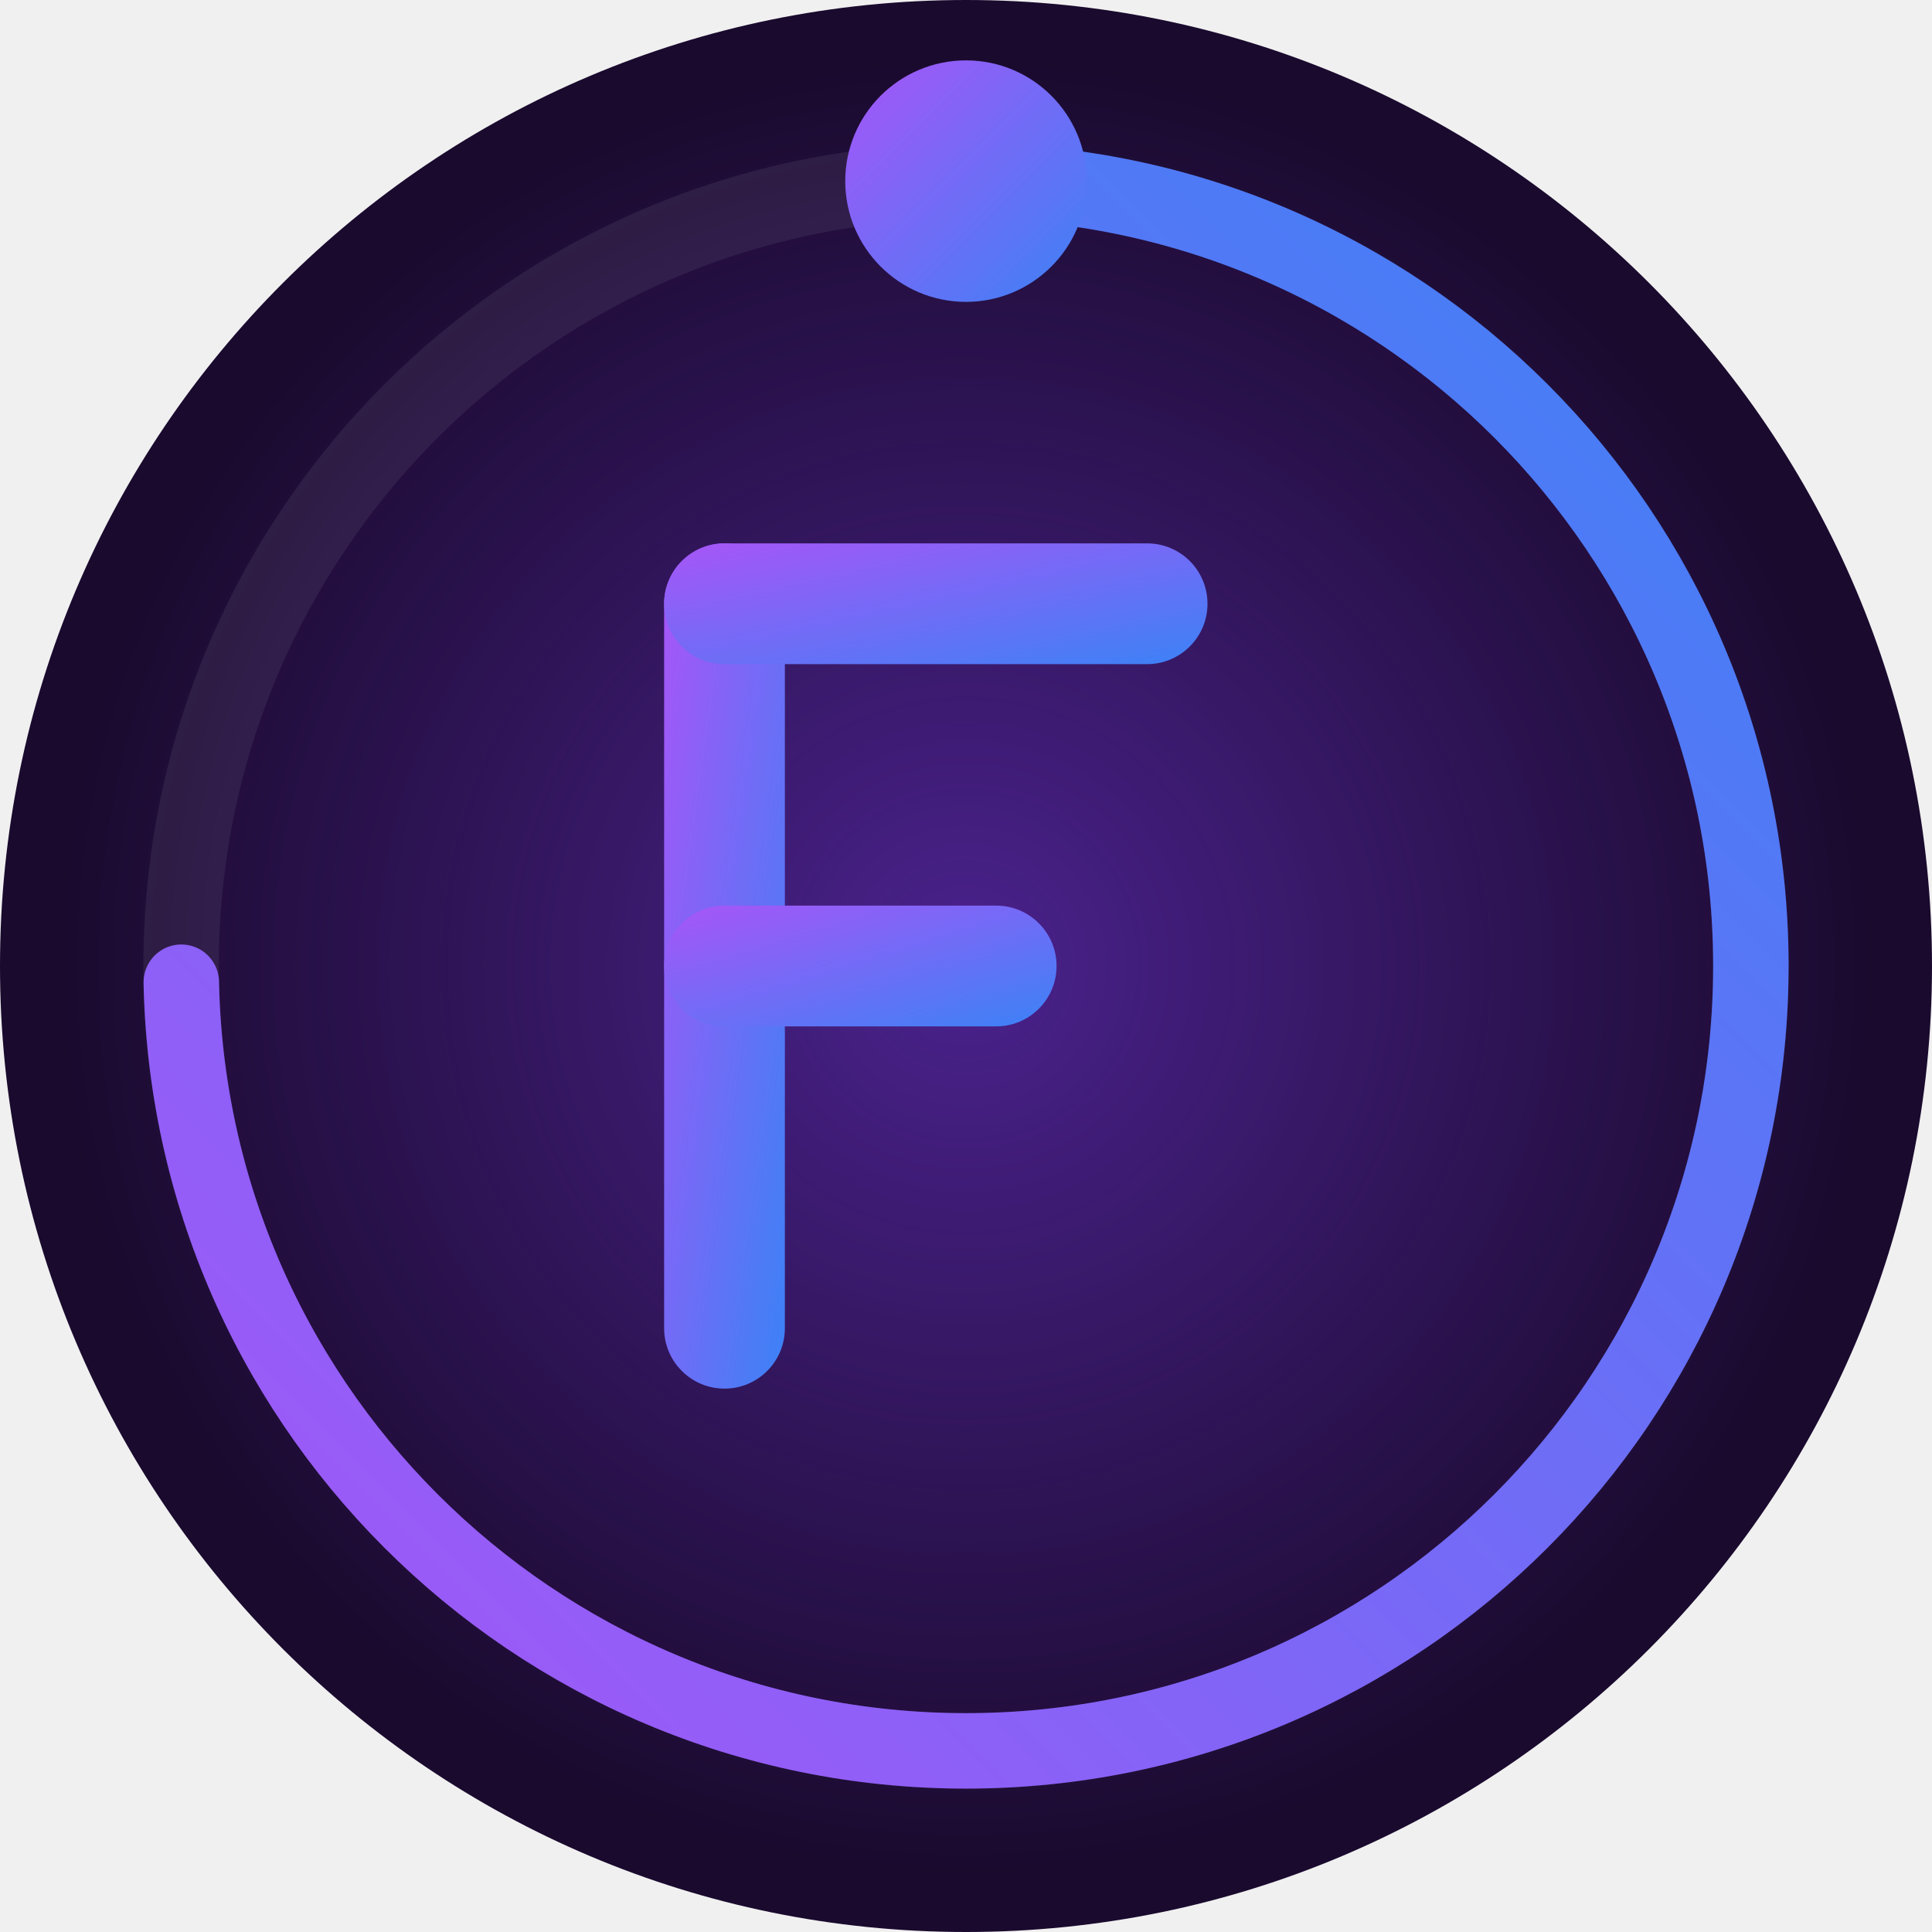
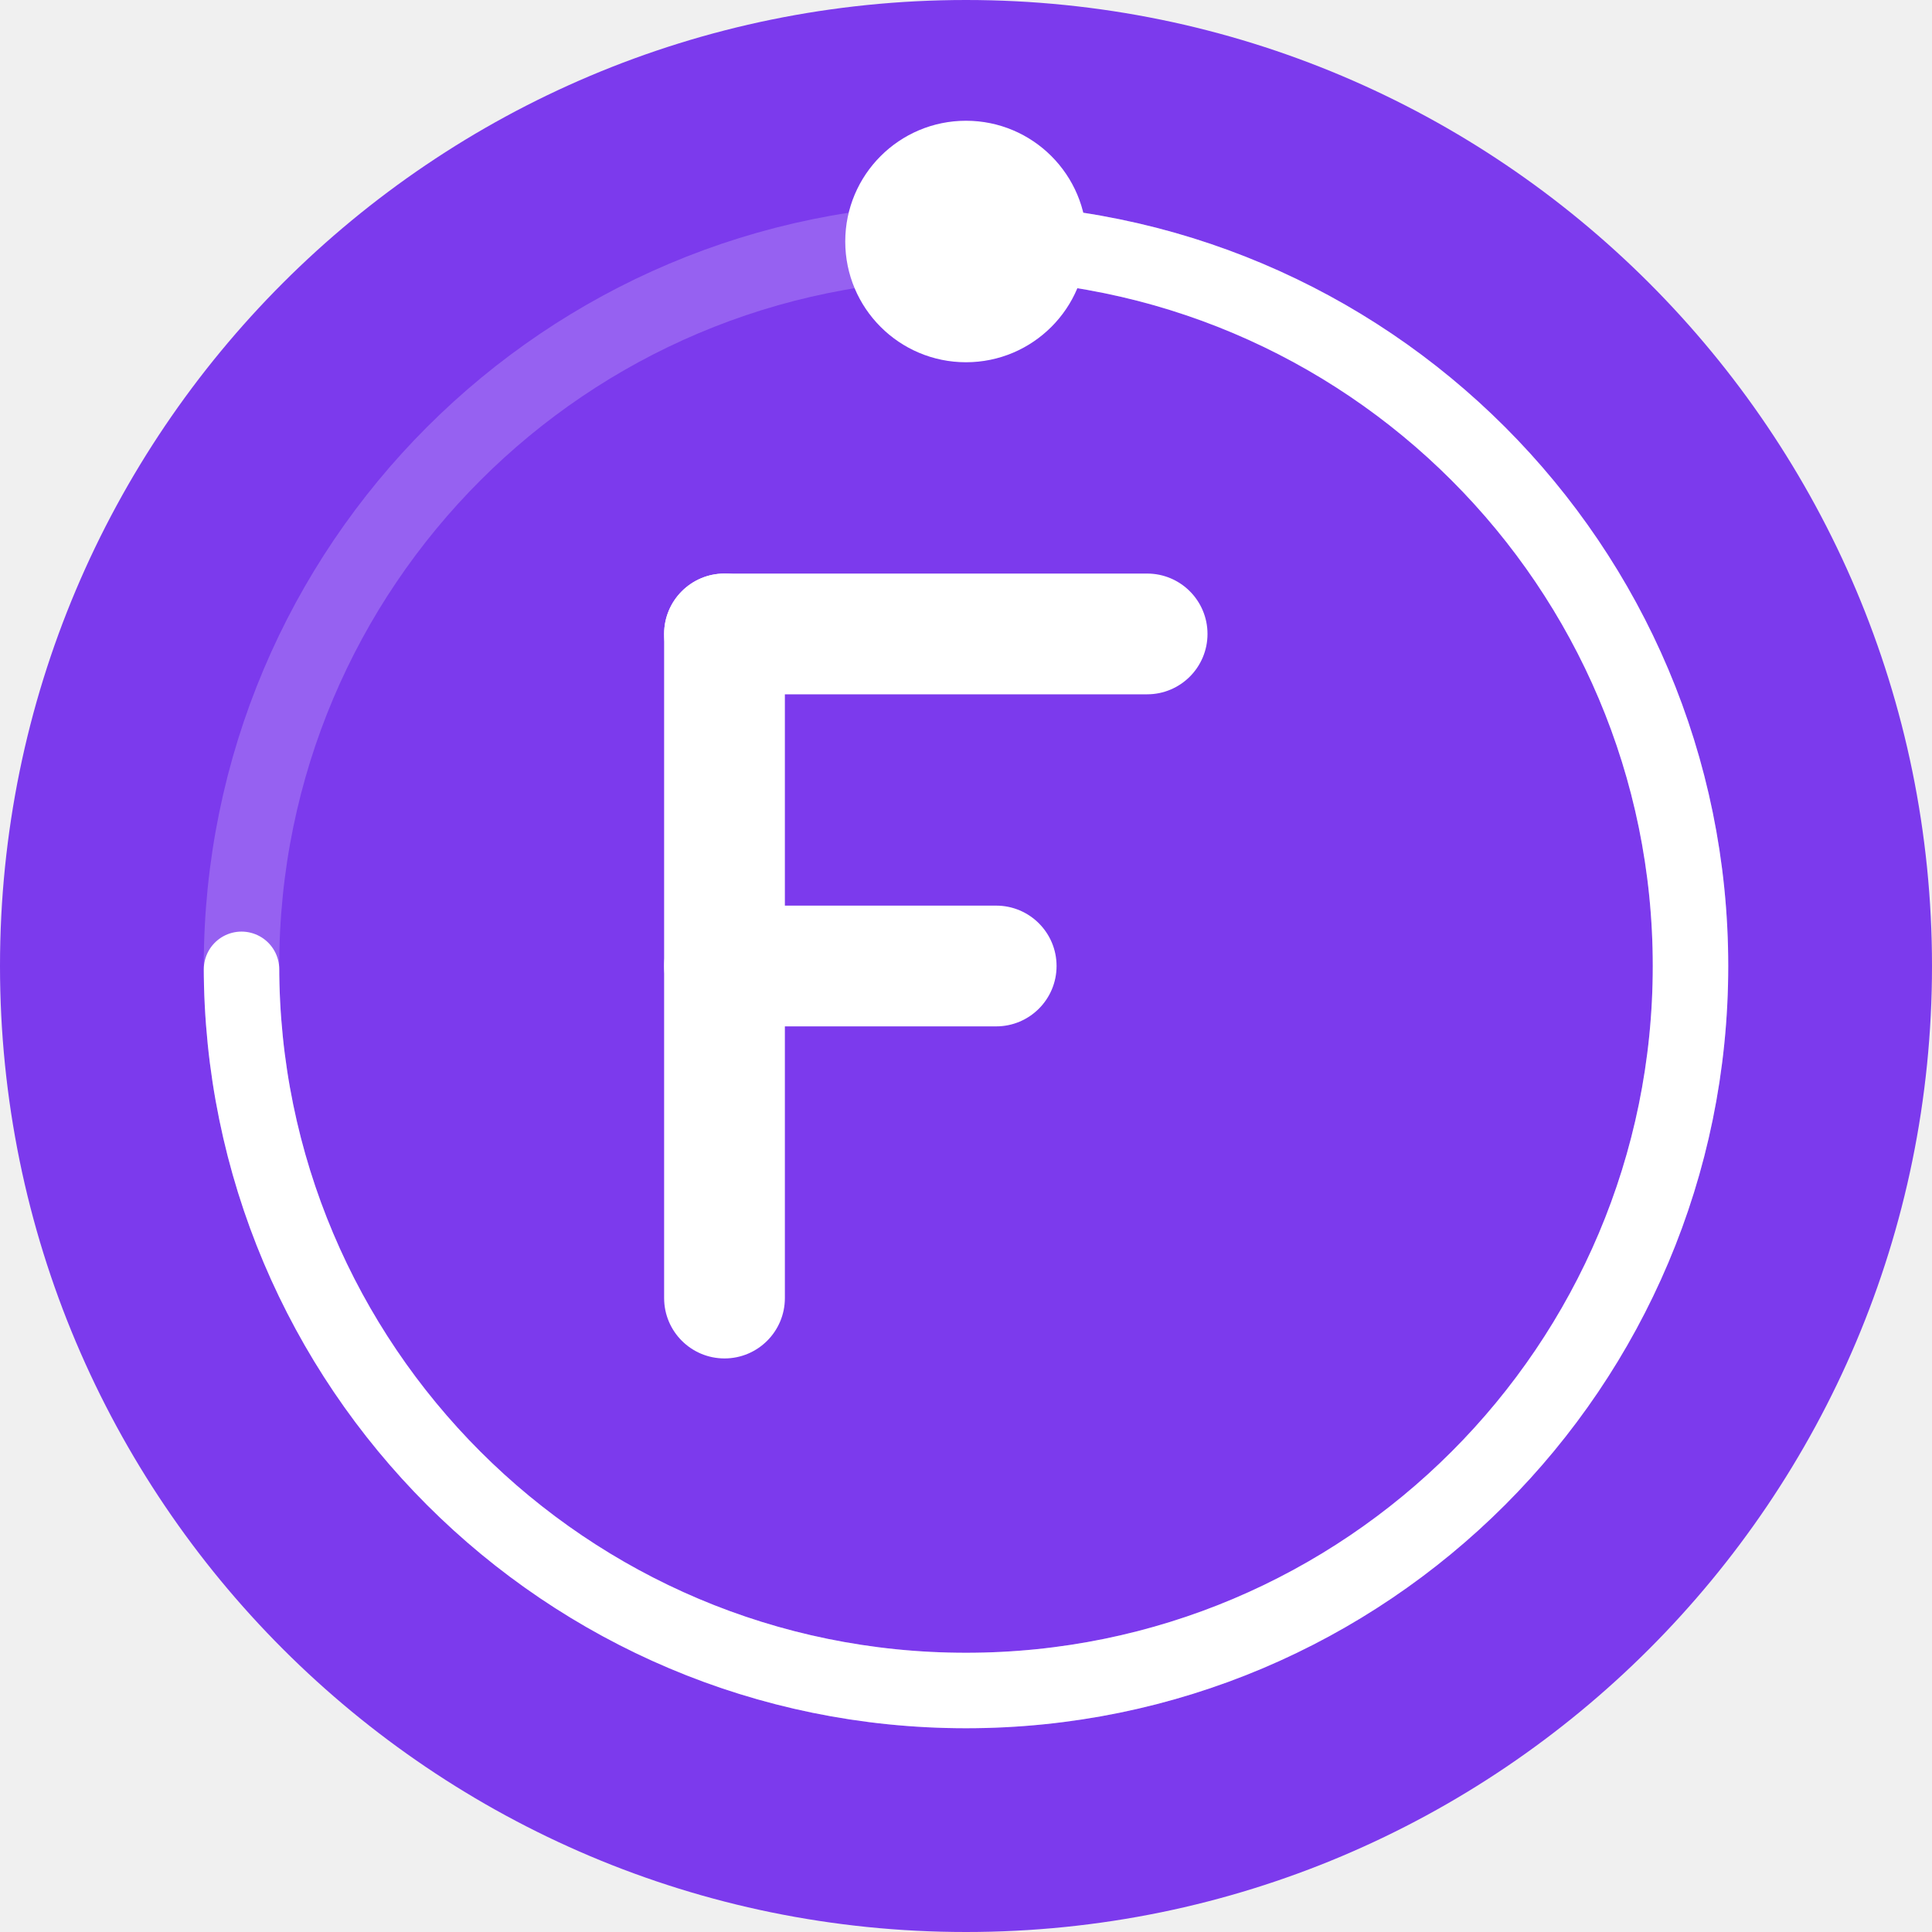
<svg xmlns="http://www.w3.org/2000/svg" viewBox="0 0 64 64">
-   <defs>
-     <linearGradient id="g" x1="0%" y1="0%" x2="100%" y2="100%">
-       <stop offset="0%" stop-color="#A855F7" />
-       <stop offset="100%" stop-color="#3B82F6" />
-     </linearGradient>
-     <radialGradient id="glow" cx="50%" cy="50%" r="50%">
-       <stop offset="0%" stop-color="#7C3AED" stop-opacity="0.5" />
-       <stop offset="100%" stop-color="#7C3AED" stop-opacity="0" />
-     </radialGradient>
-   </defs>
-   <circle cx="32" cy="32" r="32" fill="#1A0A2E" />
-   <circle cx="32" cy="32" r="30" fill="url(#glow)" />
-   <circle cx="32" cy="32" r="26" fill="none" stroke="rgba(255,255,255,0.07)" stroke-width="2.5" transform="rotate(-90 32 32)" />
-   <circle cx="32" cy="32" r="26" fill="none" stroke="url(#g)" stroke-width="2.5" stroke-dasharray="163" stroke-dashoffset="41" stroke-linecap="round" transform="rotate(-90 32 32)" />
-   <circle cx="32" cy="6" r="4" fill="url(#g)" />
-   <rect x="22" y="18" width="4" height="28" rx="2" fill="url(#g)" />
-   <rect x="22" y="18" width="18" height="4" rx="2" fill="url(#g)" />
-   <rect x="22" y="30" width="13" height="4" rx="2" fill="url(#g)" />
+   <circle cx="32" cy="32" r="32" fill="#7C3AED" />
+   <circle cx="32" cy="32" r="24" fill="none" stroke="rgba(255,255,255,0.2)" stroke-width="2.5" />
+   <circle cx="32" cy="32" r="24" fill="none" stroke="white" stroke-width="2.5" stroke-dasharray="113 38" stroke-linecap="round" transform="rotate(-90 32 32)" />
+   <circle cx="32" cy="8" r="4" fill="white" />
+   <rect x="22" y="19" width="4" height="26" rx="2" fill="white" />
+   <rect x="22" y="19" width="18" height="4" rx="2" fill="white" />
+   <rect x="22" y="30" width="13" height="4" rx="2" fill="white" />
</svg>
